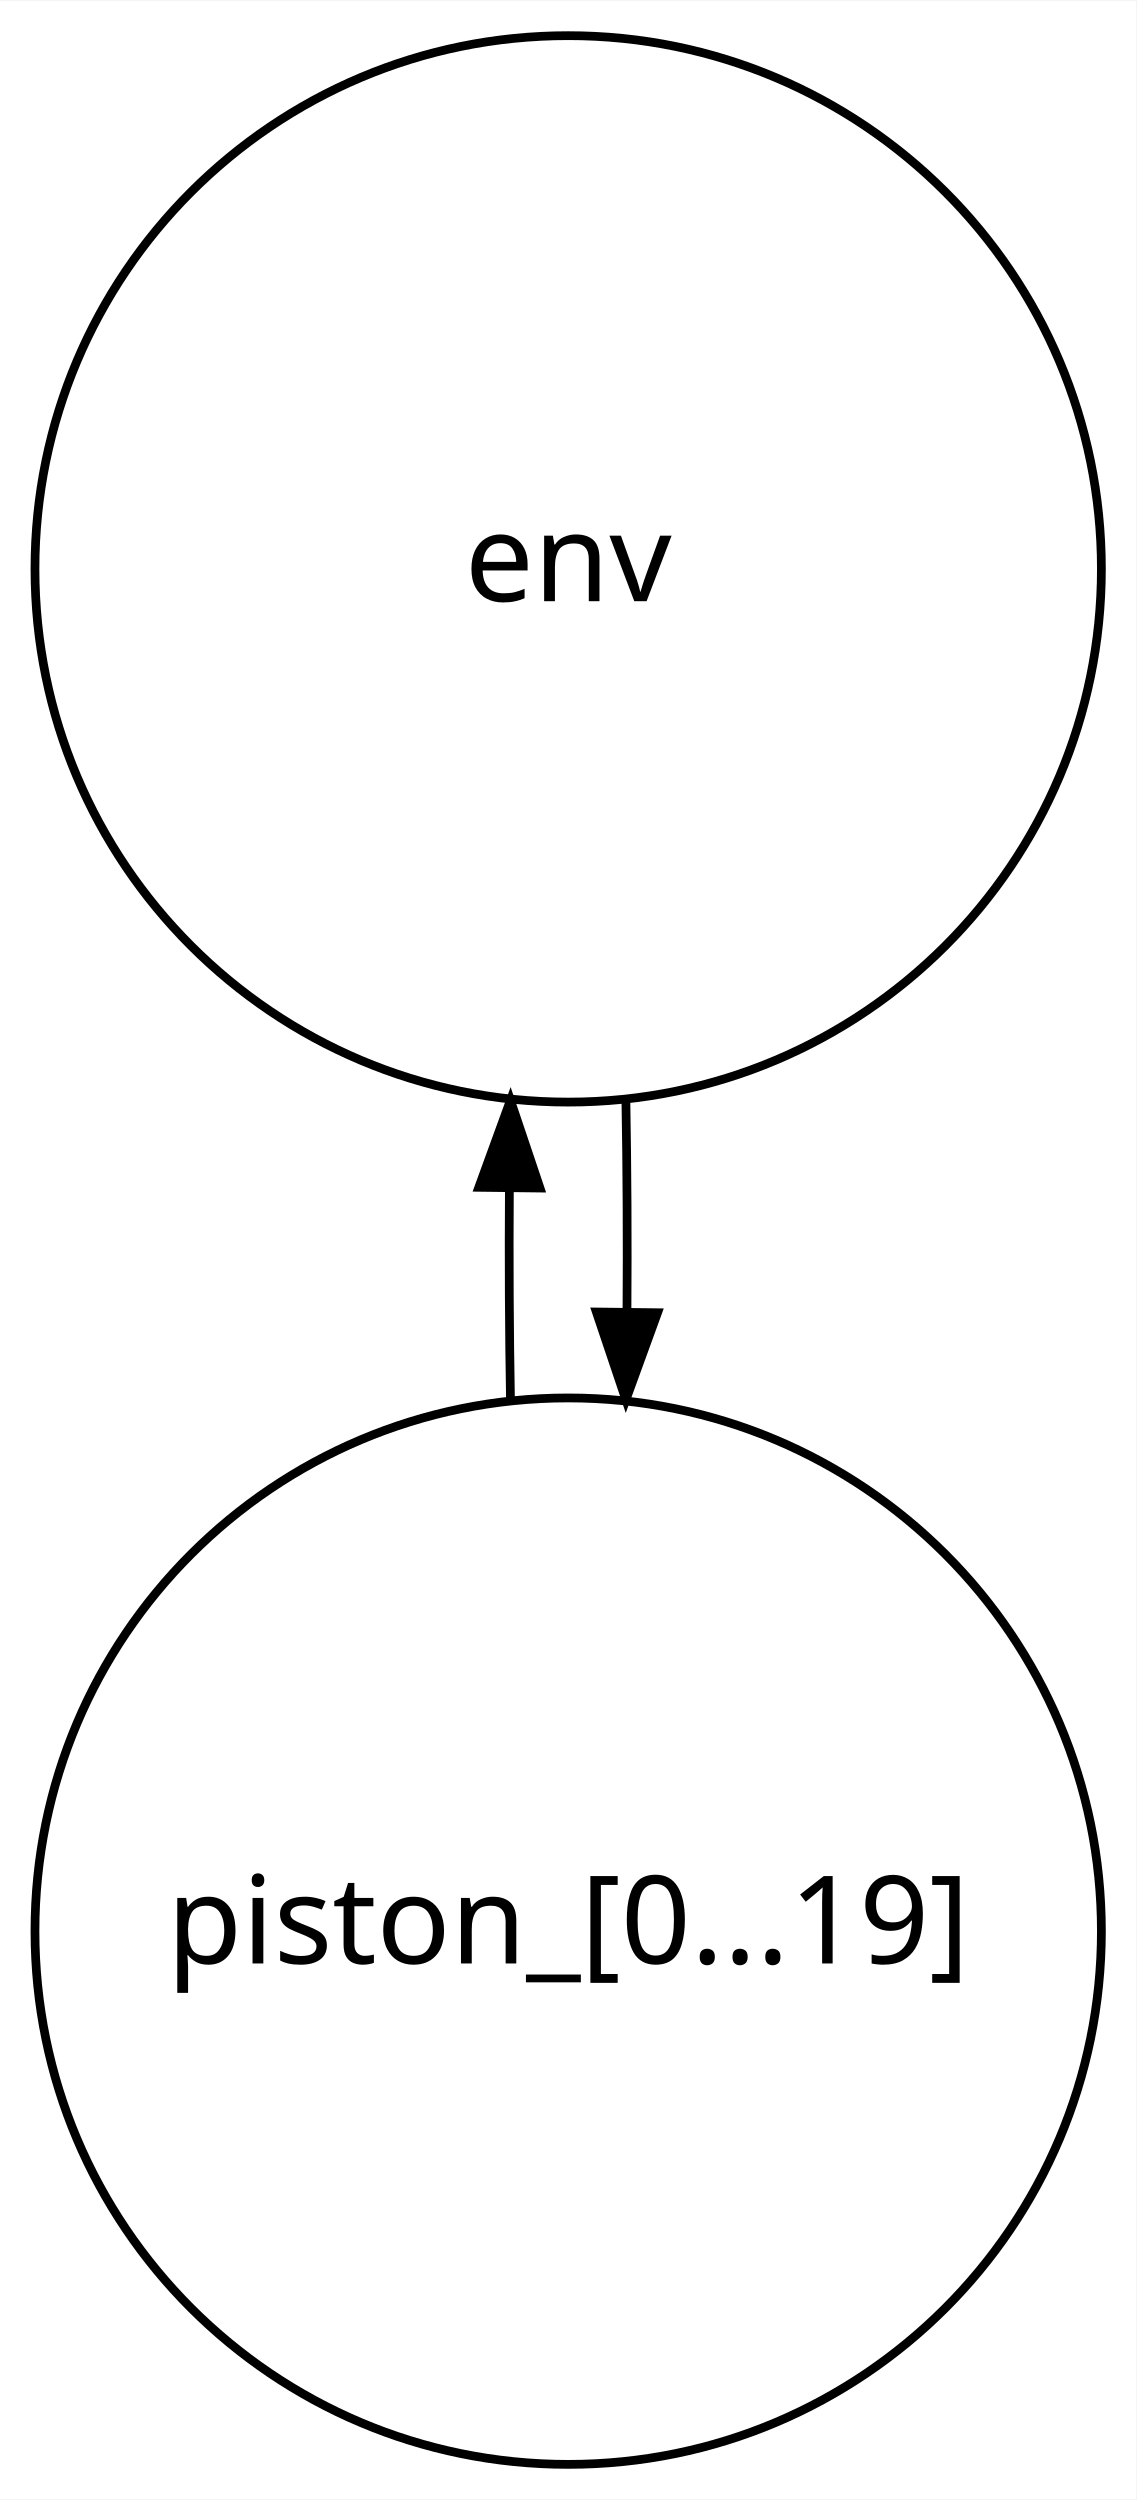
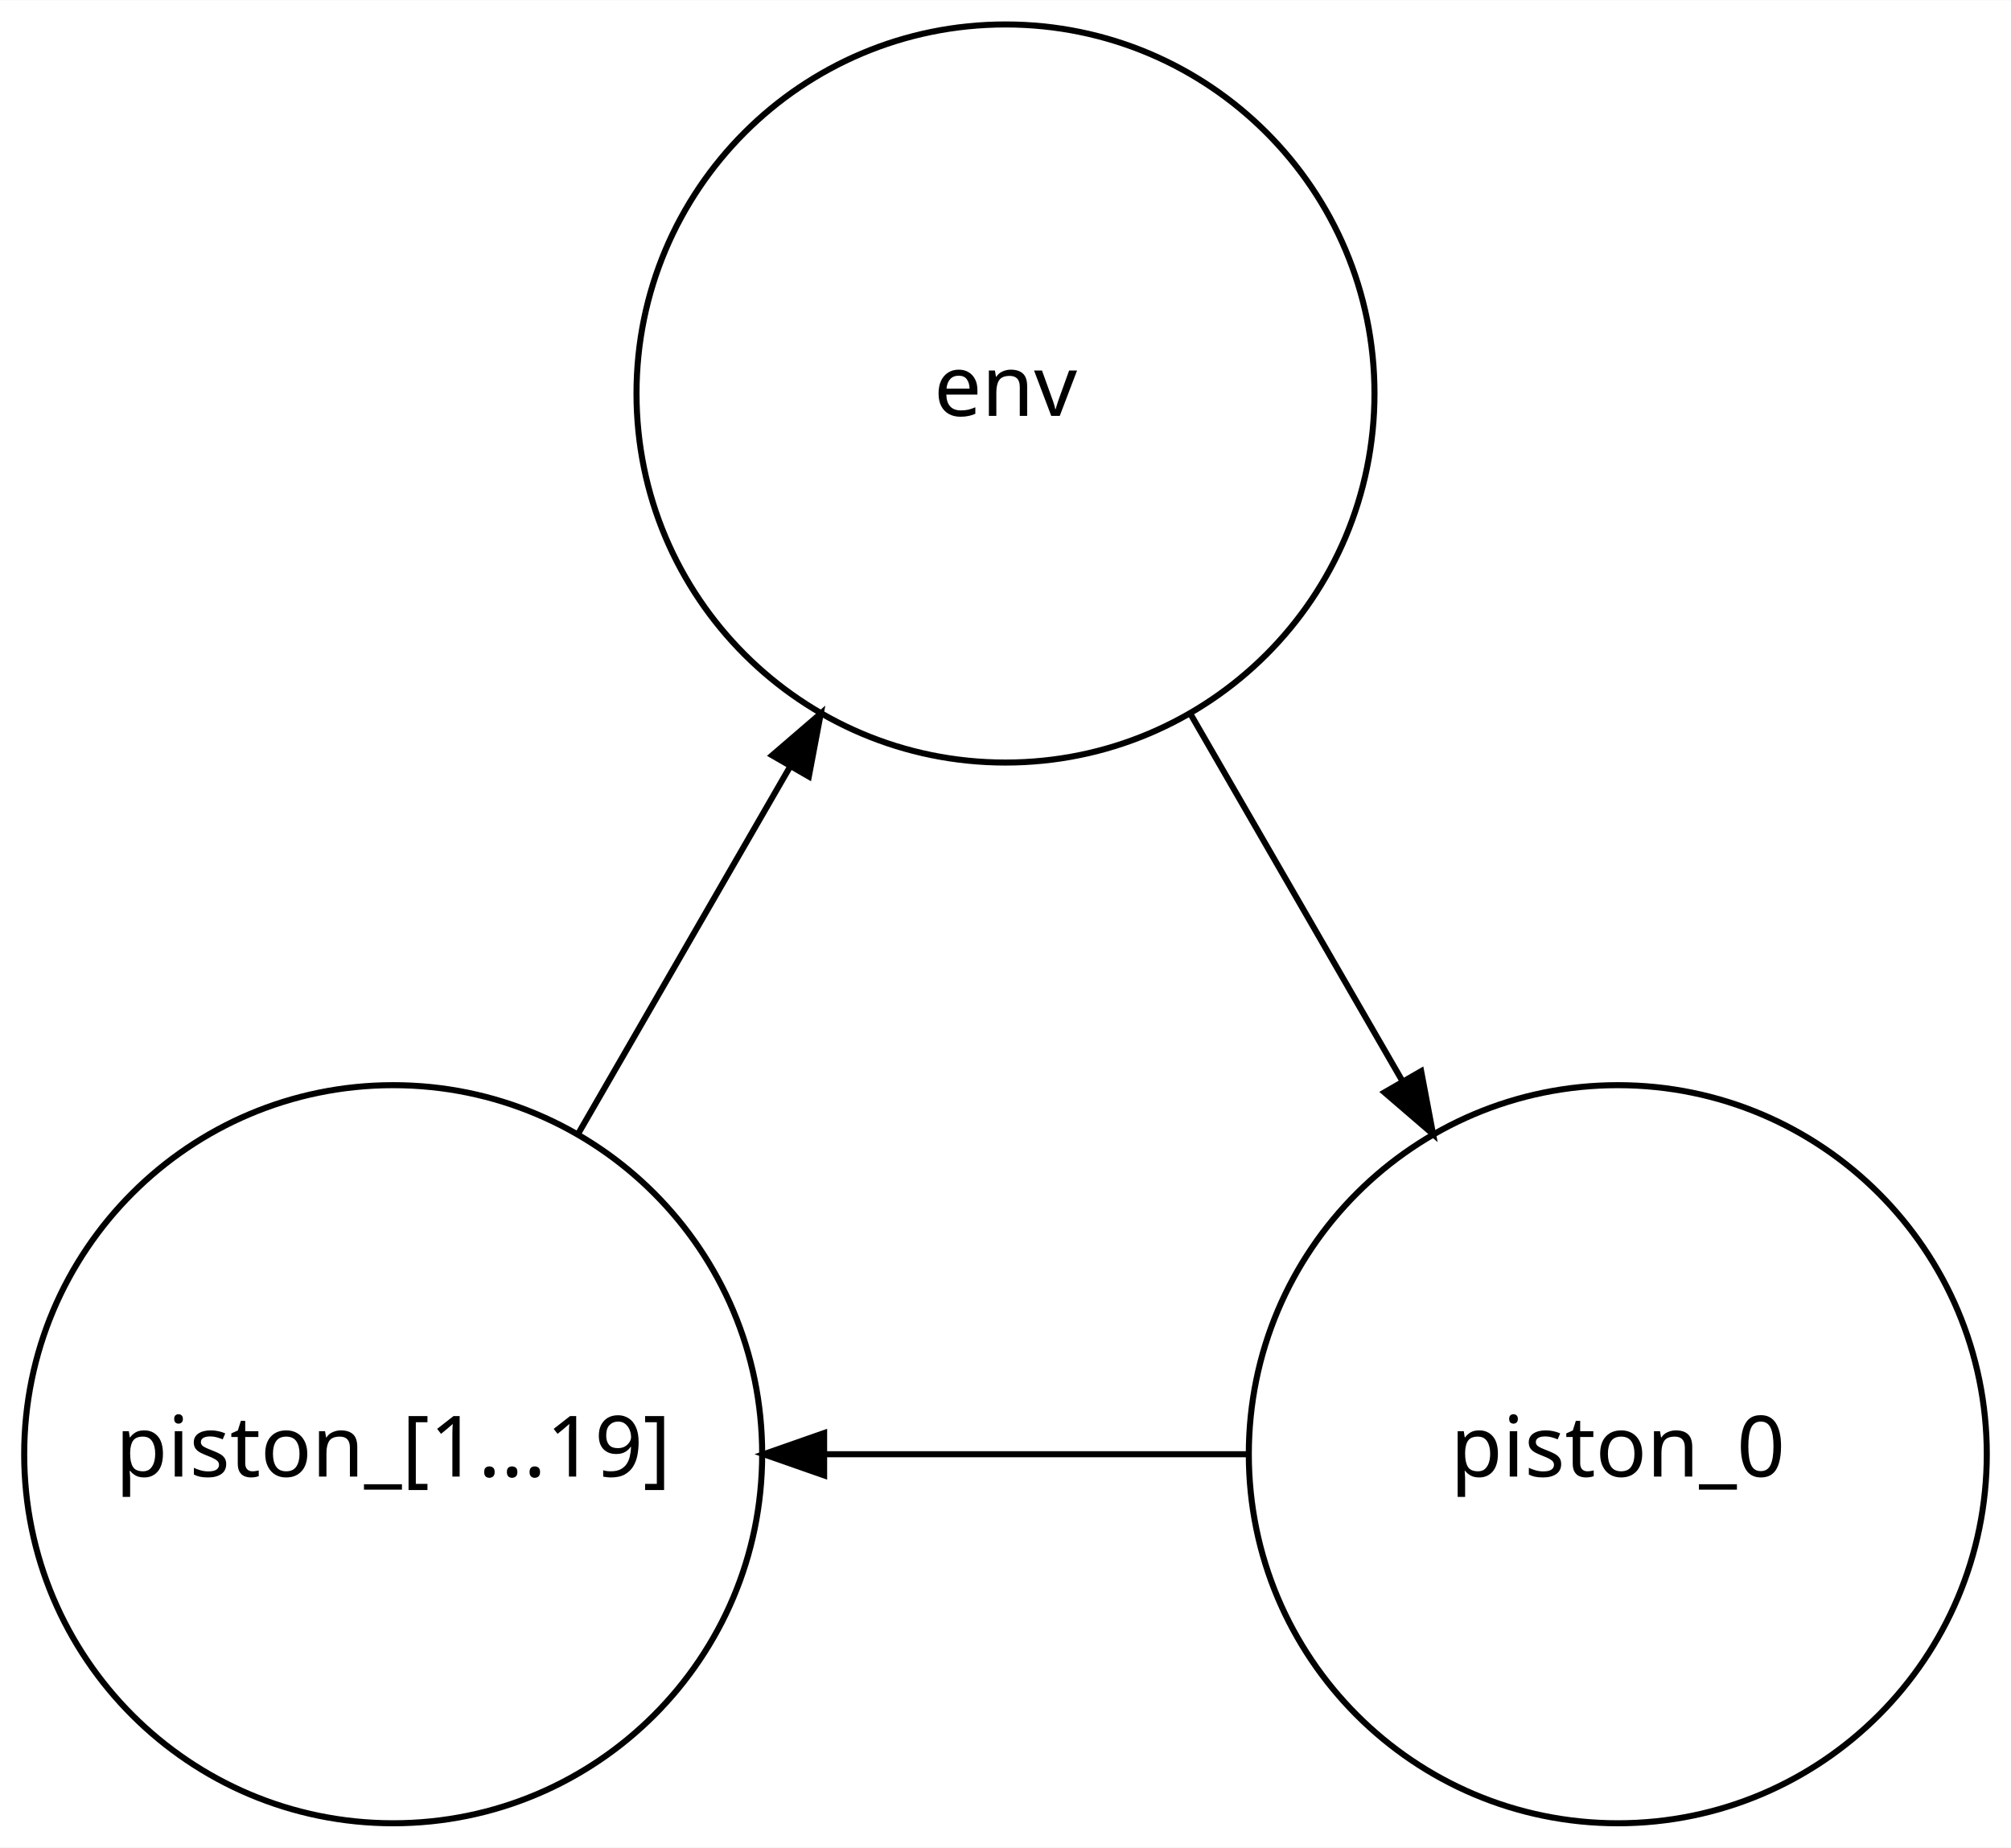
- <svg xmlns="http://www.w3.org/2000/svg" width="130pt" height="286pt" viewBox="0.00 0.00 130.00 285.84">
-   <g id="graph0" class="graph" transform="scale(1 1) rotate(0) translate(4 281.8445)">
-     <polygon fill="#ffffff" stroke="transparent" points="-4,4 -4,-281.844 126,-281.844 126,4 -4,4" />
+ <svg xmlns="http://www.w3.org/2000/svg" width="332pt" height="305pt" viewBox="0.00 0.00 332.45 305.33">
+   <g id="graph0" class="graph" transform="scale(1 1) rotate(0) translate(4 301.3251)">
+     <polygon fill="#ffffff" stroke="transparent" points="-4,4 -4,-301.325 328.448,-301.325 328.448,4 -4,4" />
    <g id="node1" class="node">
-       <ellipse fill="none" stroke="#000000" cx="61" cy="-216.845" rx="61" ry="61" />
-       <text text-anchor="middle" x="61" y="-213.144" font-family="Segoe UI" font-size="14.00" fill="#000000">env</text>
+       <ellipse fill="none" stroke="#000000" cx="162.224" cy="-236.325" rx="61" ry="61" />
+       <text text-anchor="middle" x="162.224" y="-232.625" font-family="Segoe UI" font-size="14.00" fill="#000000">env</text>
    </g>
    <g id="node2" class="node">
-       <ellipse fill="none" stroke="#000000" cx="61" cy="-61" rx="61" ry="61" />
-       <text text-anchor="middle" x="61" y="-57.3" font-family="Segoe UI" font-size="14.00" fill="#000000">piston_[0...19]</text>
+       <ellipse fill="none" stroke="#000000" cx="263.448" cy="-61" rx="61" ry="61" />
+       <text text-anchor="middle" x="263.448" y="-57.3" font-family="Segoe UI" font-size="14.00" fill="#000000">piston_0</text>
    </g>
    <g id="edge1" class="edge">
-       <path fill="none" stroke="#000000" d="M67.601,-156.145C67.74,-148.212 67.782,-140.03 67.726,-131.947" />
-       <polygon fill="#000000" stroke="#000000" points="71.224,-131.747 67.603,-121.79 64.224,-131.832 71.224,-131.747" />
+       <path fill="none" stroke="#000000" d="M192.869,-183.246C203.87,-164.193 216.369,-142.543 227.76,-122.813" />
+       <polygon fill="#000000" stroke="#000000" points="230.938,-124.309 232.907,-113.899 224.876,-120.809 230.938,-124.309" />
+     </g>
+     <g id="node3" class="node">
+       <ellipse fill="none" stroke="#000000" cx="61" cy="-61" rx="61" ry="61" />
+       <text text-anchor="middle" x="61" y="-57.3" font-family="Segoe UI" font-size="14.00" fill="#000000">piston_[1...19]</text>
    </g>
    <g id="edge2" class="edge">
-       <path fill="none" stroke="#000000" d="M54.399,-121.7C54.26,-129.632 54.218,-137.815 54.274,-145.897" />
-       <polygon fill="#000000" stroke="#000000" points="50.776,-146.097 54.397,-156.054 57.776,-146.012 50.776,-146.097" />
+       <path fill="none" stroke="#000000" d="M202.432,-61C180.323,-61 155.159,-61 132.247,-61" />
+       <polygon fill="#000000" stroke="#000000" points="132.24,-57.5 122.24,-61 132.24,-64.5 132.24,-57.5" />
+     </g>
+     <g id="edge3" class="edge">
+       <path fill="none" stroke="#000000" d="M91.645,-114.079C102.646,-133.132 115.145,-154.782 126.536,-174.512" />
+       <polygon fill="#000000" stroke="#000000" points="123.652,-176.516 131.683,-183.426 129.714,-173.016 123.652,-176.516" />
    </g>
  </g>
</svg>
